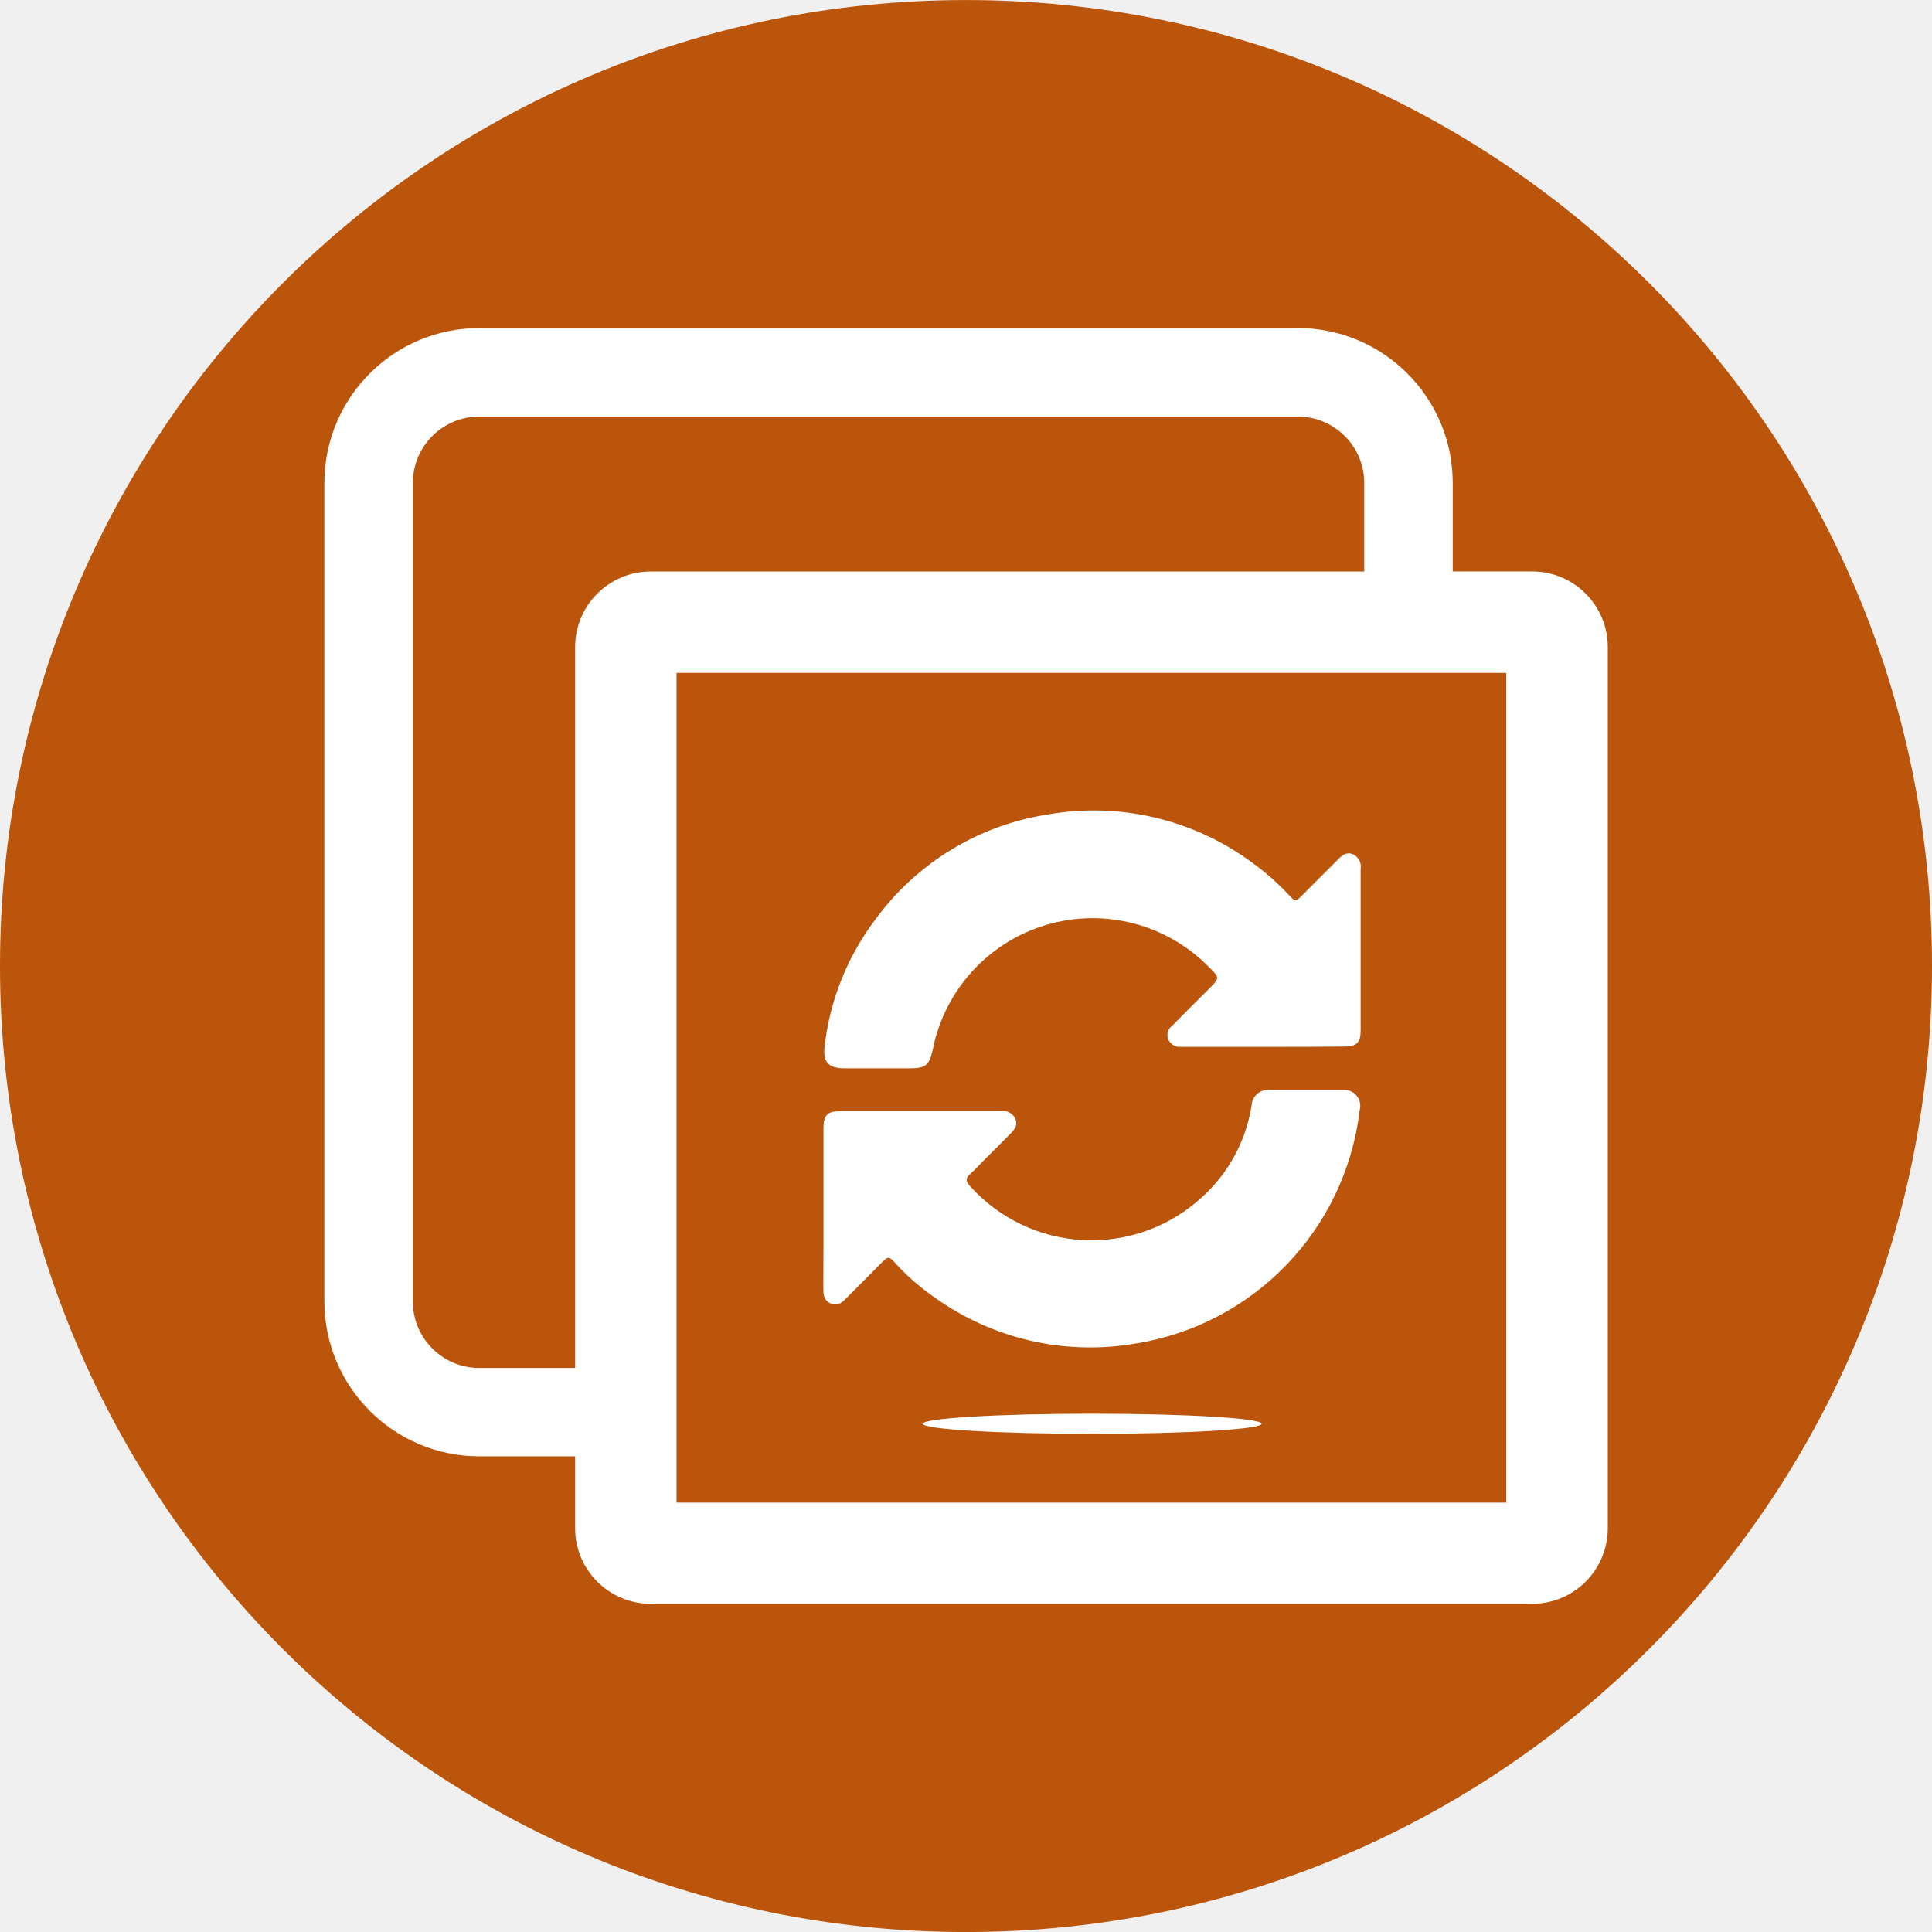
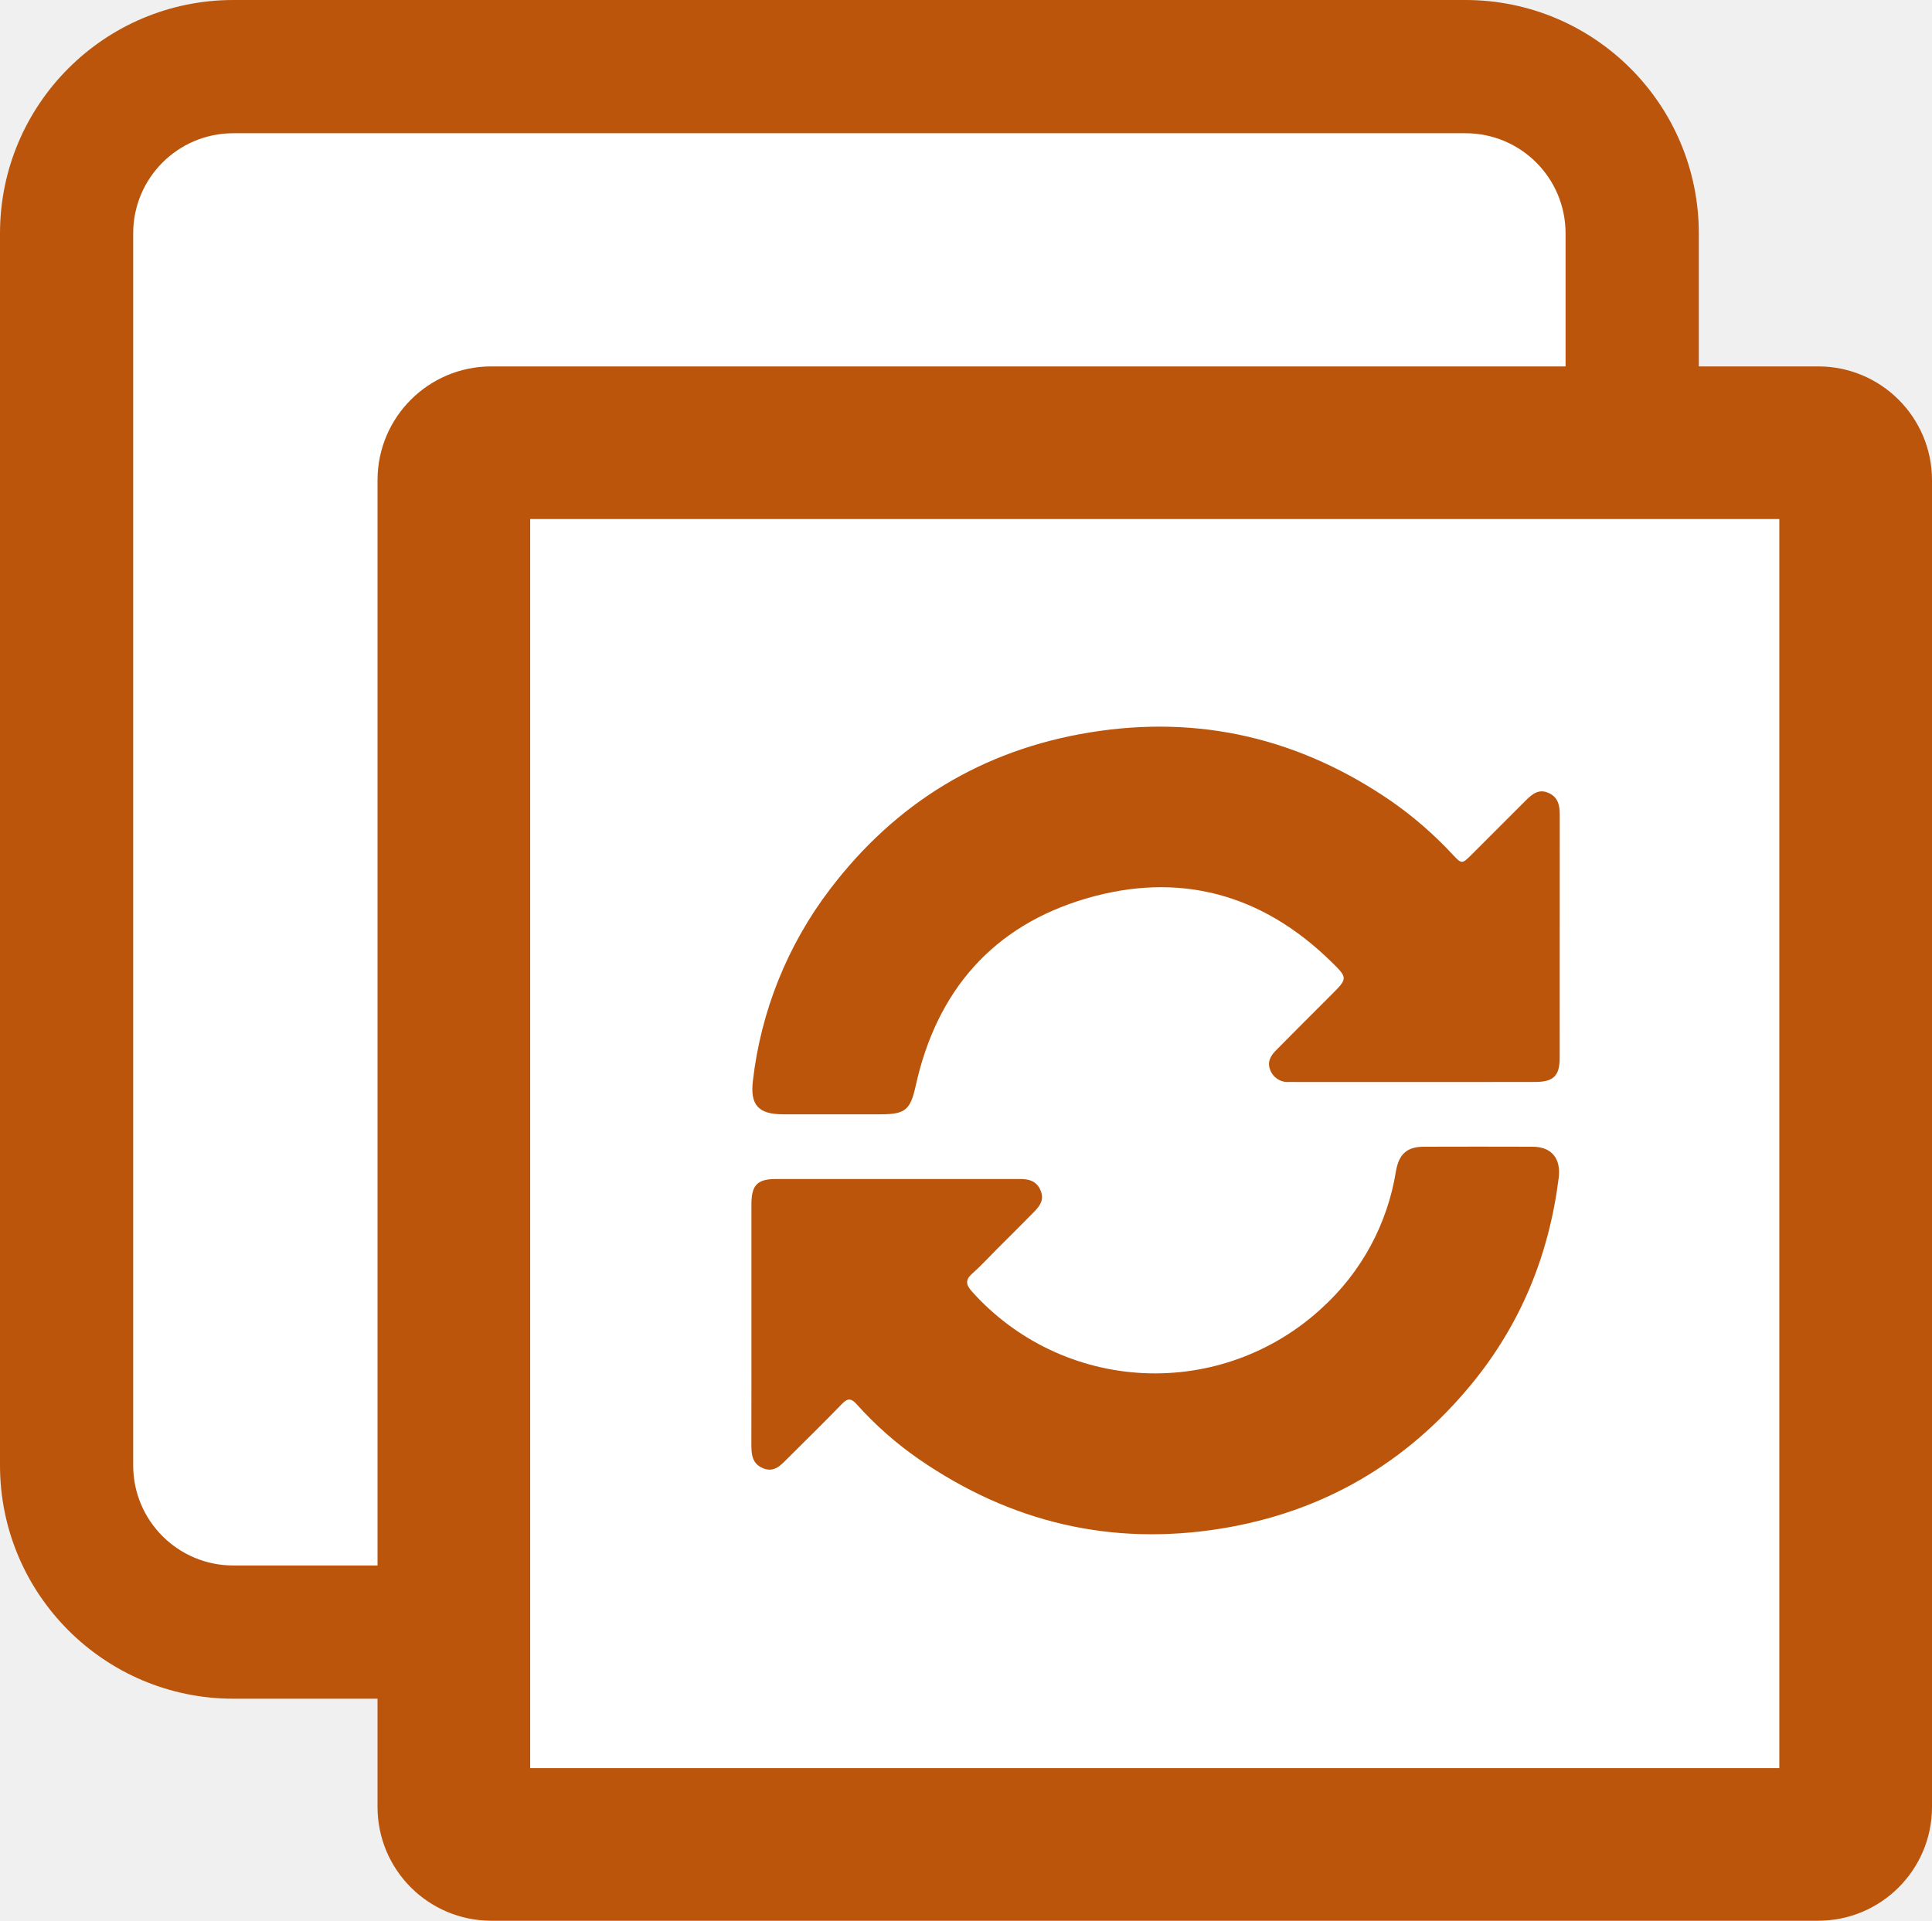
- <svg xmlns="http://www.w3.org/2000/svg" width="48" height="48" viewBox="0 0 48 48">
-   <defs>
-     <clipPath id="clip-path">
-       <rect width="48" height="48" fill="none" />
-     </clipPath>
-   </defs>
-   <g id="Batch_Management_Icon" data-name="Batch Management Icon" transform="translate(0 0.001)" clip-path="url(#clip-path)">
-     <circle id="Ellipse_95" data-name="Ellipse 95" cx="24" cy="24" r="24" fill="#bb550b" />
-     <path id="Path_486" data-name="Path 486" d="M438.712,40.864h-1.97v-2.2a3.852,3.852,0,0,0-3.848-3.848H412.556a3.852,3.852,0,0,0-3.848,3.848V59a3.853,3.853,0,0,0,3.848,3.848h2.382v1.786a1.878,1.878,0,0,0,1.878,1.878h21.9a1.878,1.878,0,0,0,1.878-1.878v-21.9A1.878,1.878,0,0,0,438.712,40.864ZM412.556,60.653A1.651,1.651,0,0,1,410.906,59V38.665a1.651,1.651,0,0,1,1.65-1.649h20.338a1.651,1.651,0,0,1,1.649,1.649v2.2H416.816a1.878,1.878,0,0,0-1.878,1.878V60.653Z" transform="translate(-400.649 -26.667)" fill="#fff" />
-     <rect id="Rectangle_207" data-name="Rectangle 207" width="20.614" height="20.614" transform="translate(16.808 16.717)" fill="#bb550b" />
-     <g id="Group_296" data-name="Group 296" transform="translate(-400.649 -26.667)">
-       <path id="Path_487" data-name="Path 487" d="M432.04,52.674h-2.051a.309.309,0,0,1-.318-.194.284.284,0,0,1,.1-.329c.3-.305.6-.607.907-.91.275-.275.281-.281.005-.55a4.047,4.047,0,0,0-6.857,2.039c-.089.4-.168.478-.579.478h-1.617c-.406,0-.541-.159-.492-.556a6.421,6.421,0,0,1,1.273-3.16A6.539,6.539,0,0,1,426.69,46.9a6.618,6.618,0,0,1,5,1.148,6.311,6.311,0,0,1,.99.864c.154.164.155.163.319,0q.449-.448.9-.9c.1-.1.209-.189.367-.12a.335.335,0,0,1,.188.357q0,2.009,0,4.018c0,.3-.1.4-.405.4C433.374,52.675,432.707,52.674,432.04,52.674Z" fill="#fff" />
-       <path id="Path_488" data-name="Path 488" d="M421.108,56.672V54.689c0-.314.1-.414.4-.414q1.992,0,3.984,0h.016a.331.331,0,0,1,.369.194c.068.167-.035.273-.138.377-.195.2-.392.394-.589.59-.133.134-.261.274-.4.4-.125.109-.1.191,0,.3a4.053,4.053,0,0,0,5.771.266,3.876,3.876,0,0,0,1.221-2.257.412.412,0,0,1,.458-.4q.9,0,1.8,0a.4.4,0,0,1,.428.513,6.658,6.658,0,0,1-5.571,5.789,6.629,6.629,0,0,1-4.982-1.142,5.828,5.828,0,0,1-1.034-.912c-.088-.1-.147-.1-.239-.005-.294.3-.6.6-.895.9-.114.113-.224.246-.415.164s-.187-.241-.187-.407C421.109,57.983,421.108,57.328,421.108,56.672Z" fill="#fff" />
+ <svg xmlns="http://www.w3.org/2000/svg" width="450.486" height="447.9" viewBox="0 0 450.486 447.9">
+   <g id="Batch_managemetn" data-name="Batch managemetn" transform="translate(-8.059 -8.15)">
+     <path id="Path_1168" data-name="Path 1168" d="M33.2,29.33l345.658.271V375.77L33.2,380.014Z" fill="#fff" />
+     <path id="Path_486" data-name="Path 486" d="M832.658,120.26H804.822V89.188a54.429,54.429,0,0,0-54.371-54.371H463.079a54.429,54.429,0,0,0-54.371,54.371V376.574a54.438,54.438,0,0,0,54.371,54.371h33.657v25.236a26.53,26.53,0,0,0,26.536,26.536H832.658a26.539,26.539,0,0,0,26.536-26.536V146.8A26.539,26.539,0,0,0,832.658,120.26ZM463.079,399.874a23.334,23.334,0,0,1-23.314-23.3V89.188a23.334,23.334,0,0,1,23.314-23.3H750.451a23.322,23.322,0,0,1,23.3,23.3V120.26H523.272A26.53,26.53,0,0,0,496.736,146.8V399.874Z" transform="translate(-400.649 -26.667)" fill="#bb550b" />
+     <rect id="Rectangle_207" data-name="Rectangle 207" width="291.265" height="291.265" transform="translate(131.68 129.189)" fill="#fff" />
+     <g id="Group_296" data-name="Group 296" transform="translate(183.254 177.6)">
+       <path id="Path_487" data-name="Path 487" d="M575.372,129.675H547.8c-.466,0-.947-.014-1.412-.014a4.367,4.367,0,0,1-4.494-2.741c-.8-1.922.085-3.377,1.343-4.649,4.253-4.31,8.534-8.577,12.816-12.858,3.886-3.886,3.971-3.97.071-7.771-16.193-15.882-35.508-21.11-57.141-14.766-21.732,6.373-34.844,21.463-39.747,43.576-1.258,5.694-2.374,6.754-8.181,6.754-7.616,0-15.232.014-22.848,0-5.737-.014-7.644-2.247-6.952-7.856A90.722,90.722,0,0,1,439.246,84.7c15.331-20.149,35.536-32.456,60.532-36.54,25.674-4.2,49.228,1.427,70.607,16.221A89.169,89.169,0,0,1,584.373,76.59c2.176,2.317,2.19,2.3,4.508.014q6.337-6.337,12.66-12.66c1.441-1.427,2.953-2.671,5.186-1.7s2.656,2.854,2.656,5.044q-.021,28.38-.014,56.773c0,4.182-1.456,5.6-5.723,5.6C594.221,129.69,584.8,129.675,575.372,129.675Z" transform="translate(-420.891 -46.809)" fill="#bb550b" />
+       <path id="Path_488" data-name="Path 488" d="M421.121,95.167V67.148c.014-4.437,1.385-5.85,5.722-5.85q28.147-.021,56.293,0h.226c2.261-.071,4.253.353,5.214,2.741.961,2.36-.495,3.857-1.95,5.327-2.755,2.8-5.539,5.567-8.322,8.337-1.879,1.893-3.687,3.871-5.68,5.638-1.766,1.54-1.441,2.7-.014,4.267a57.271,57.271,0,0,0,81.543,3.759,54.775,54.775,0,0,0,17.252-31.891c.693-3.956,2.529-5.694,6.471-5.708q12.717-.042,25.434,0c4.451.028,6.6,2.812,6.047,7.249-2.246,17.959-8.831,34.109-20.333,48.112-15.217,18.51-34.717,29.842-58.384,33.685-25.589,4.14-49.059-1.441-70.394-16.136a82.334,82.334,0,0,1-14.611-12.886c-1.243-1.385-2.076-1.427-3.377-.071-4.154,4.281-8.407,8.464-12.646,12.674-1.611,1.6-3.165,3.476-5.864,2.317-2.586-1.116-2.643-3.405-2.643-5.751C421.136,113.691,421.121,104.436,421.121,95.167Z" transform="translate(-421.107 44.19)" fill="#bb550b" />
    </g>
-     <ellipse id="Ellipse_96" data-name="Ellipse 96" cx="4.208" cy="0.25" rx="4.208" ry="0.25" transform="translate(22.928 35.122)" fill="#fff" />
+     <ellipse id="Ellipse_96" data-name="Ellipse 96" cx="59.463" cy="3.532" rx="59.463" ry="3.532" transform="translate(218.155 389.249)" fill="#fff" />
  </g>
</svg>
